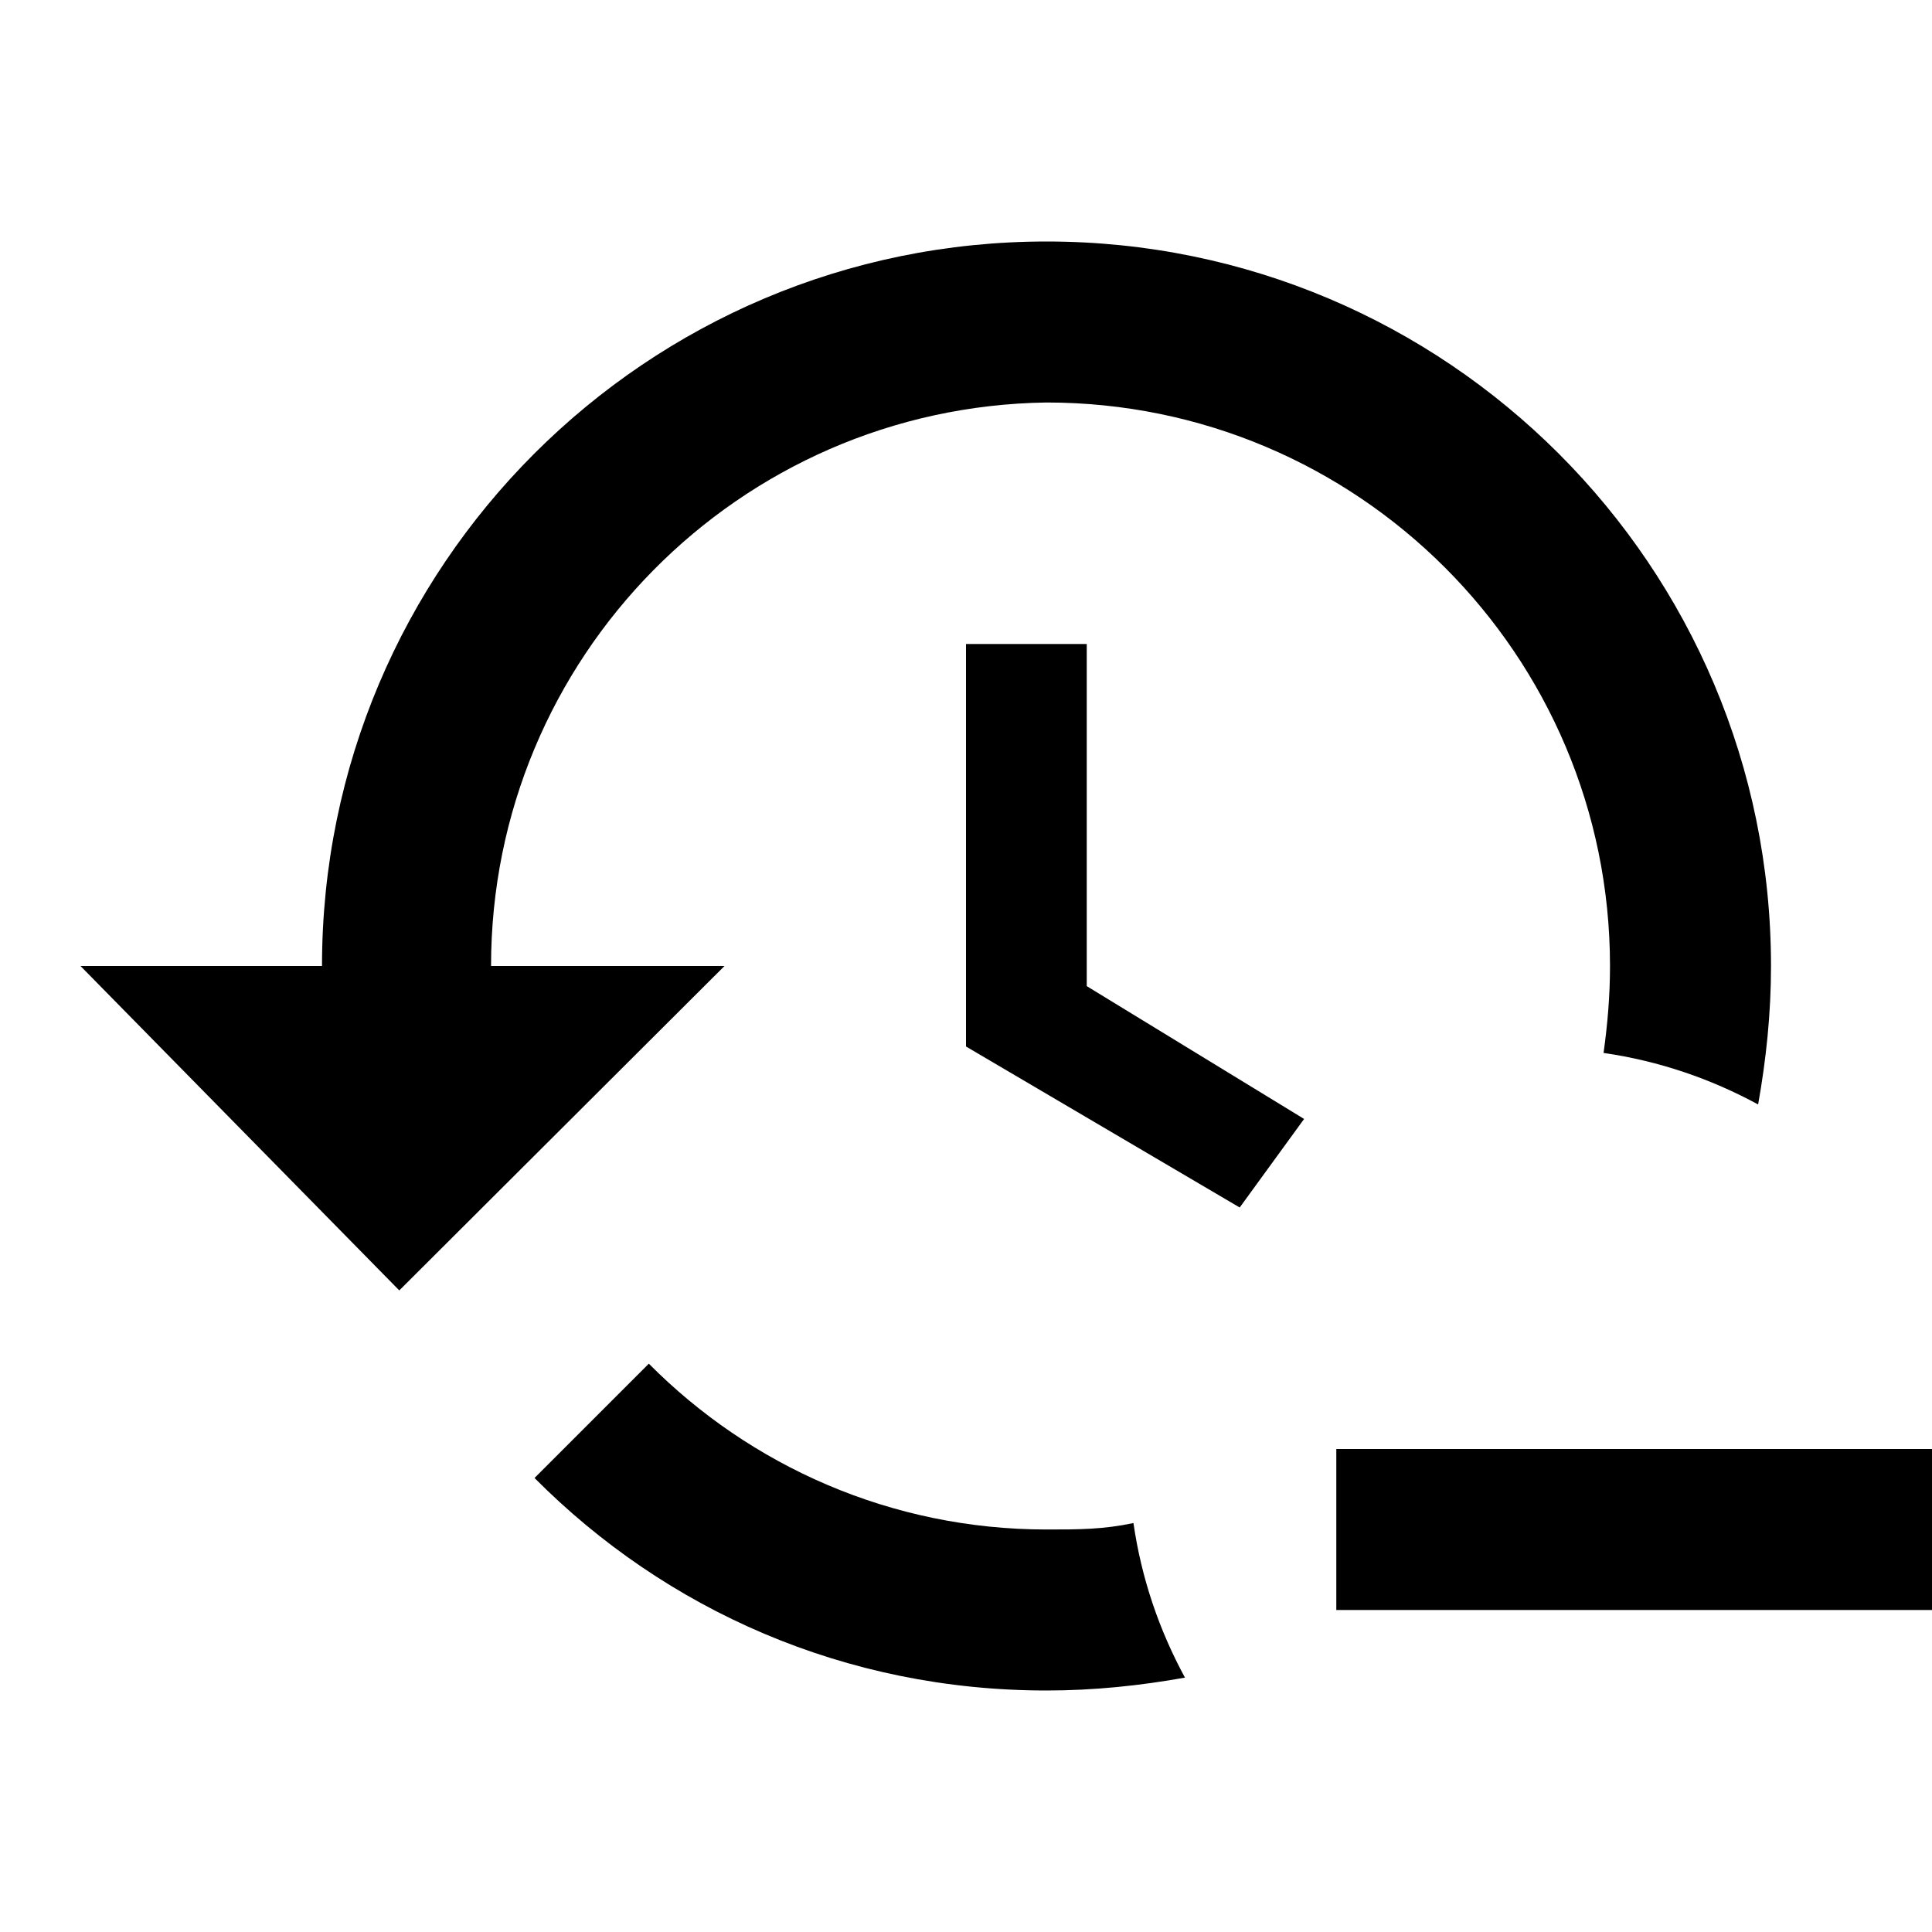
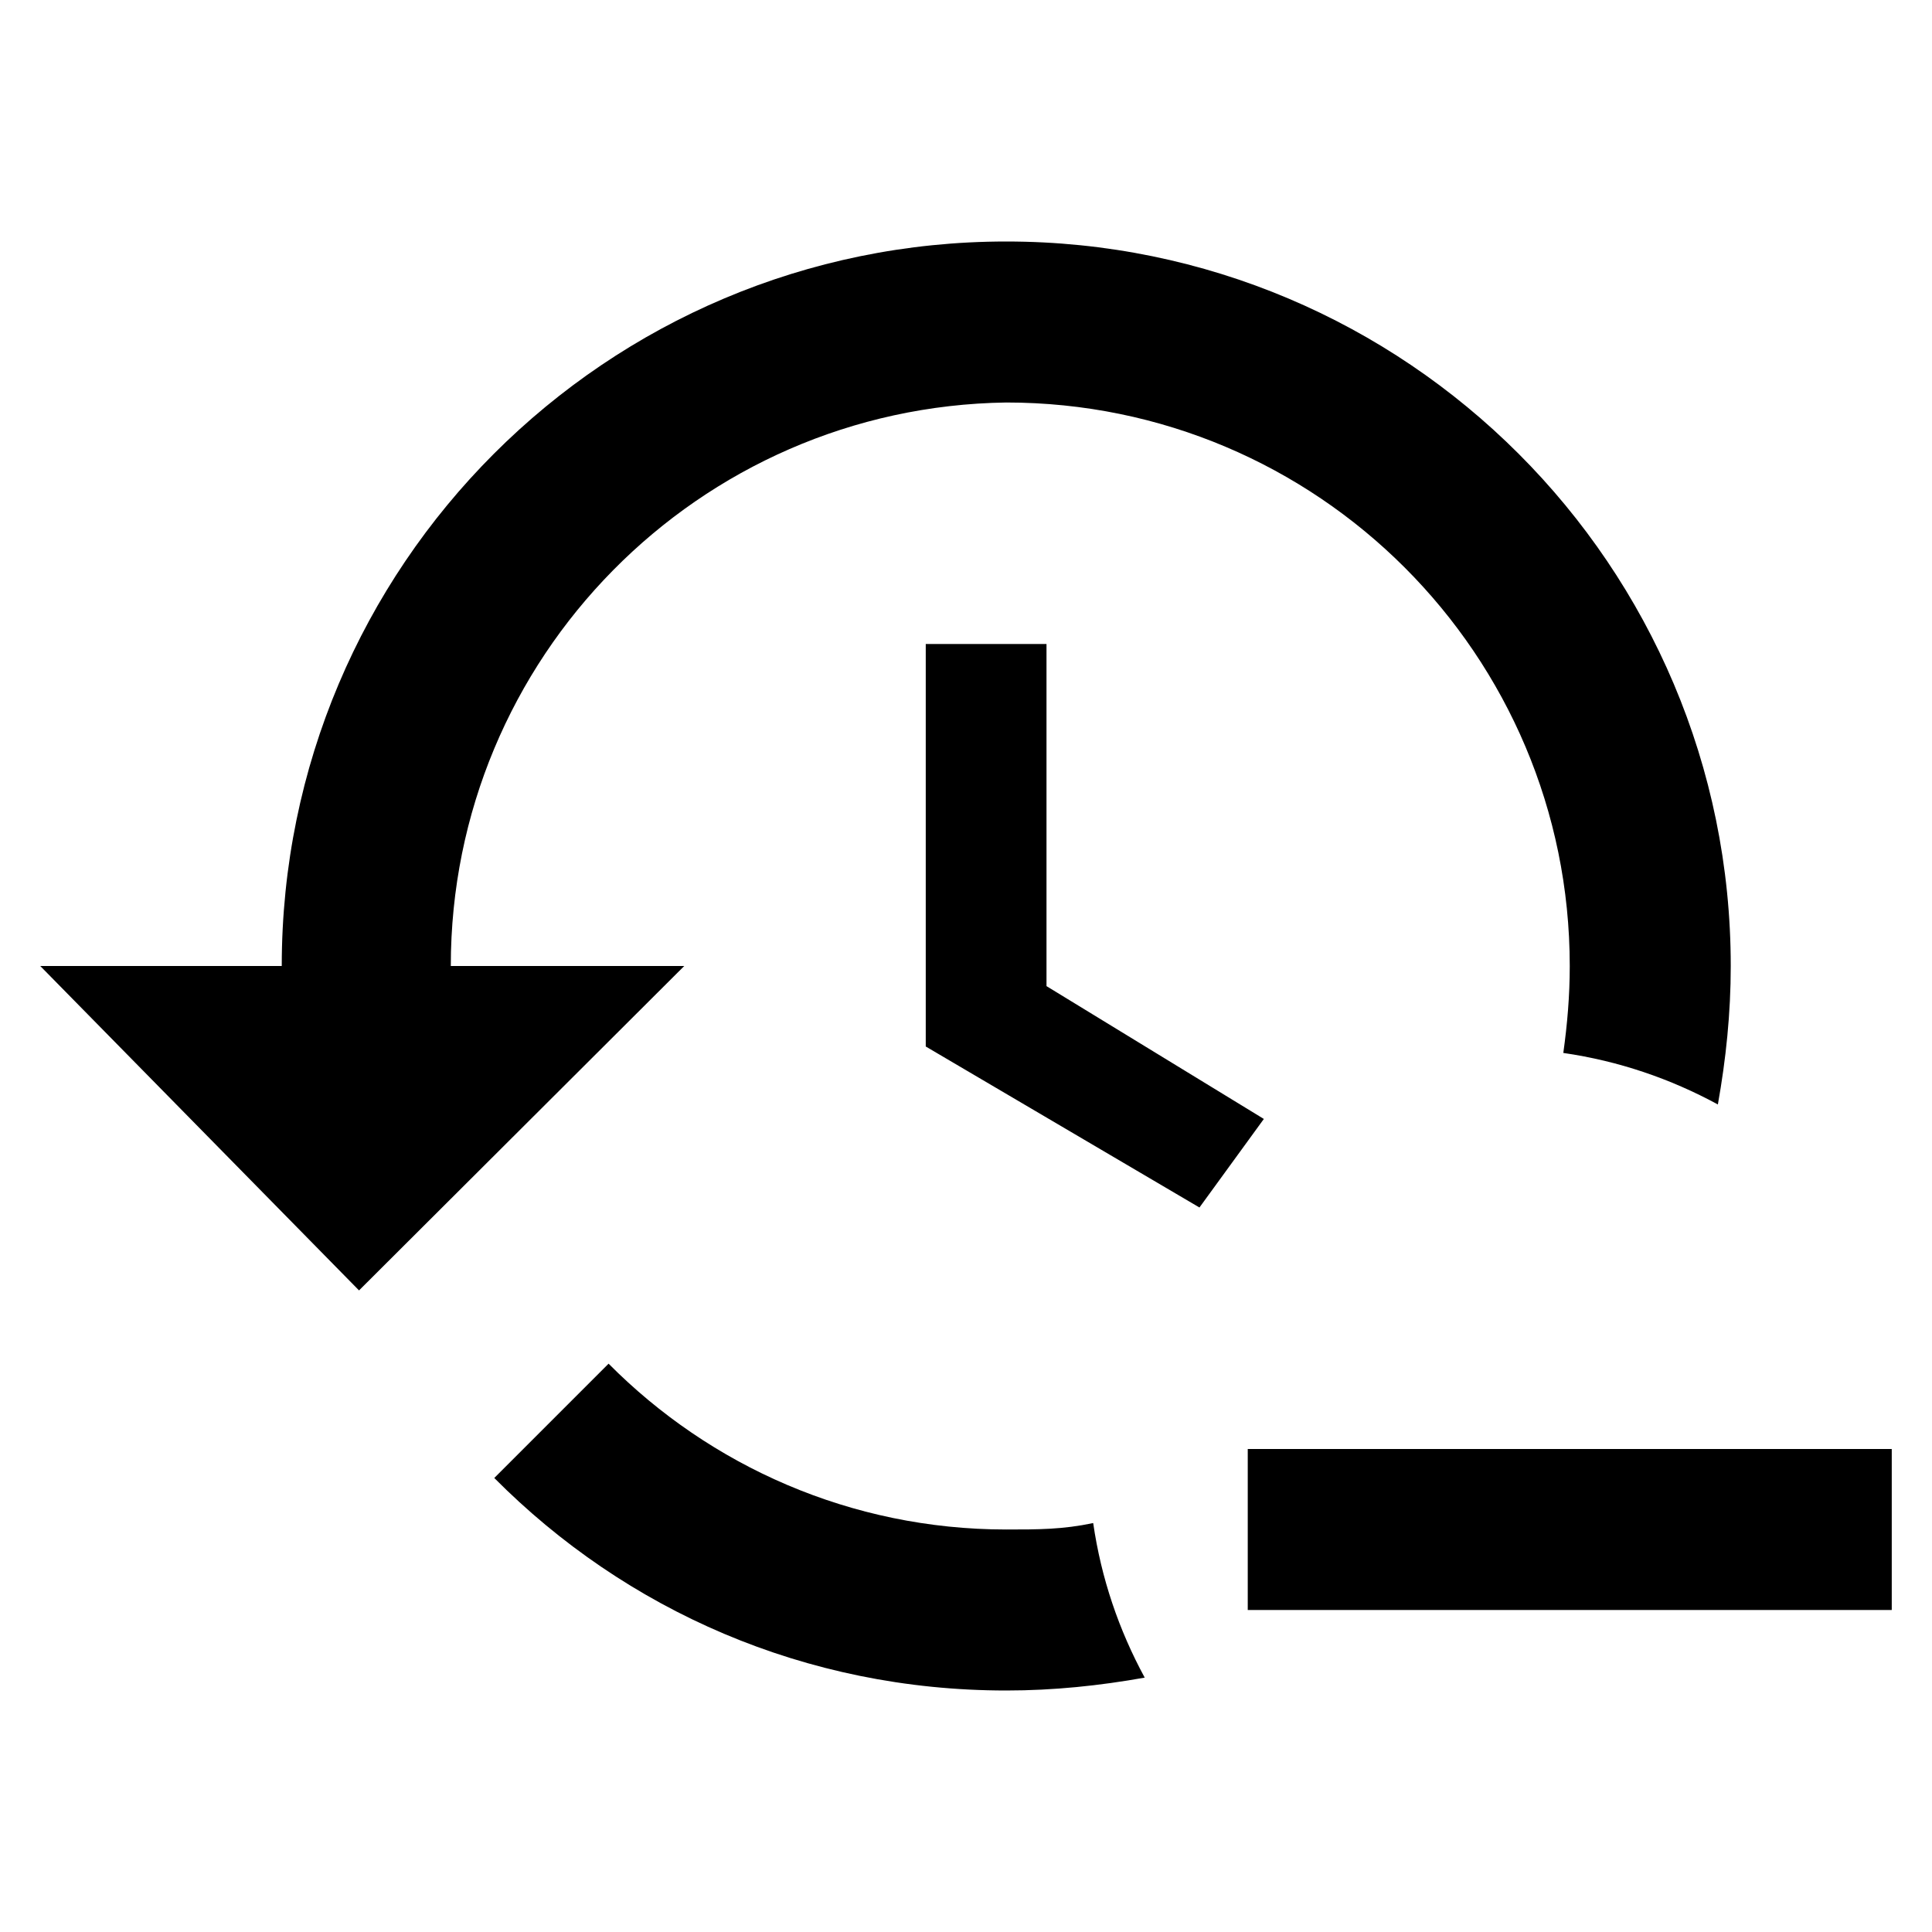
<svg xmlns="http://www.w3.org/2000/svg" width="24" height="24" viewBox="0 0 24 24">
-   <path d="M13.5 8H12V13L15.4 15 16.2 13.9 13.5 12.25V8M13 3A9 9 0 004 12H1L4.96 16.03 9 12H6.1A7 7 0 0113 5 7 7 0 0120 12C20 12.37 19.97 12.72 19.92 13.08 20.61 13.18 21.25 13.4 21.84 13.72 21.94 13.16 22 12.59 22 12A9 9 0 0013 3M13 19C11.07 19 9.32 18.21 8.06 16.94L6.64 18.36C8.27 20 10.5 21 13 21 13.59 21 14.16 20.94 14.72 20.84 14.4 20.25 14.18 19.61 14.08 18.92 13.7 19 13.4 19 13 19M16.6 18V20H24.6V18H16.6Z" />
+   <path d="M13 8H11.5V13L14.9 15 15.7 13.9 13 12.25V8M12.5 3A9 9 0 003.5 12H.5L4.46 16.03 8.5 12H5.6A7 7 0 0112.5 5 7 7 0 0119.5 12C19.5 12.37 19.47 12.72 19.42 13.08 20.11 13.18 20.75 13.4 21.34 13.72 21.44 13.16 21.5 12.59 21.5 12A9 9 0 0012.5 3M12.5 19C10.57 19 8.82 18.21 7.56 16.94L6.14 18.36C7.77 20 10 21 12.5 21 13.09 21 13.66 20.94 14.22 20.84 13.9 20.25 13.68 19.61 13.58 18.92 13.2 19 12.9 19 12.5 19M15.5 18V20H23.5V18H15.5Z" />
</svg>
